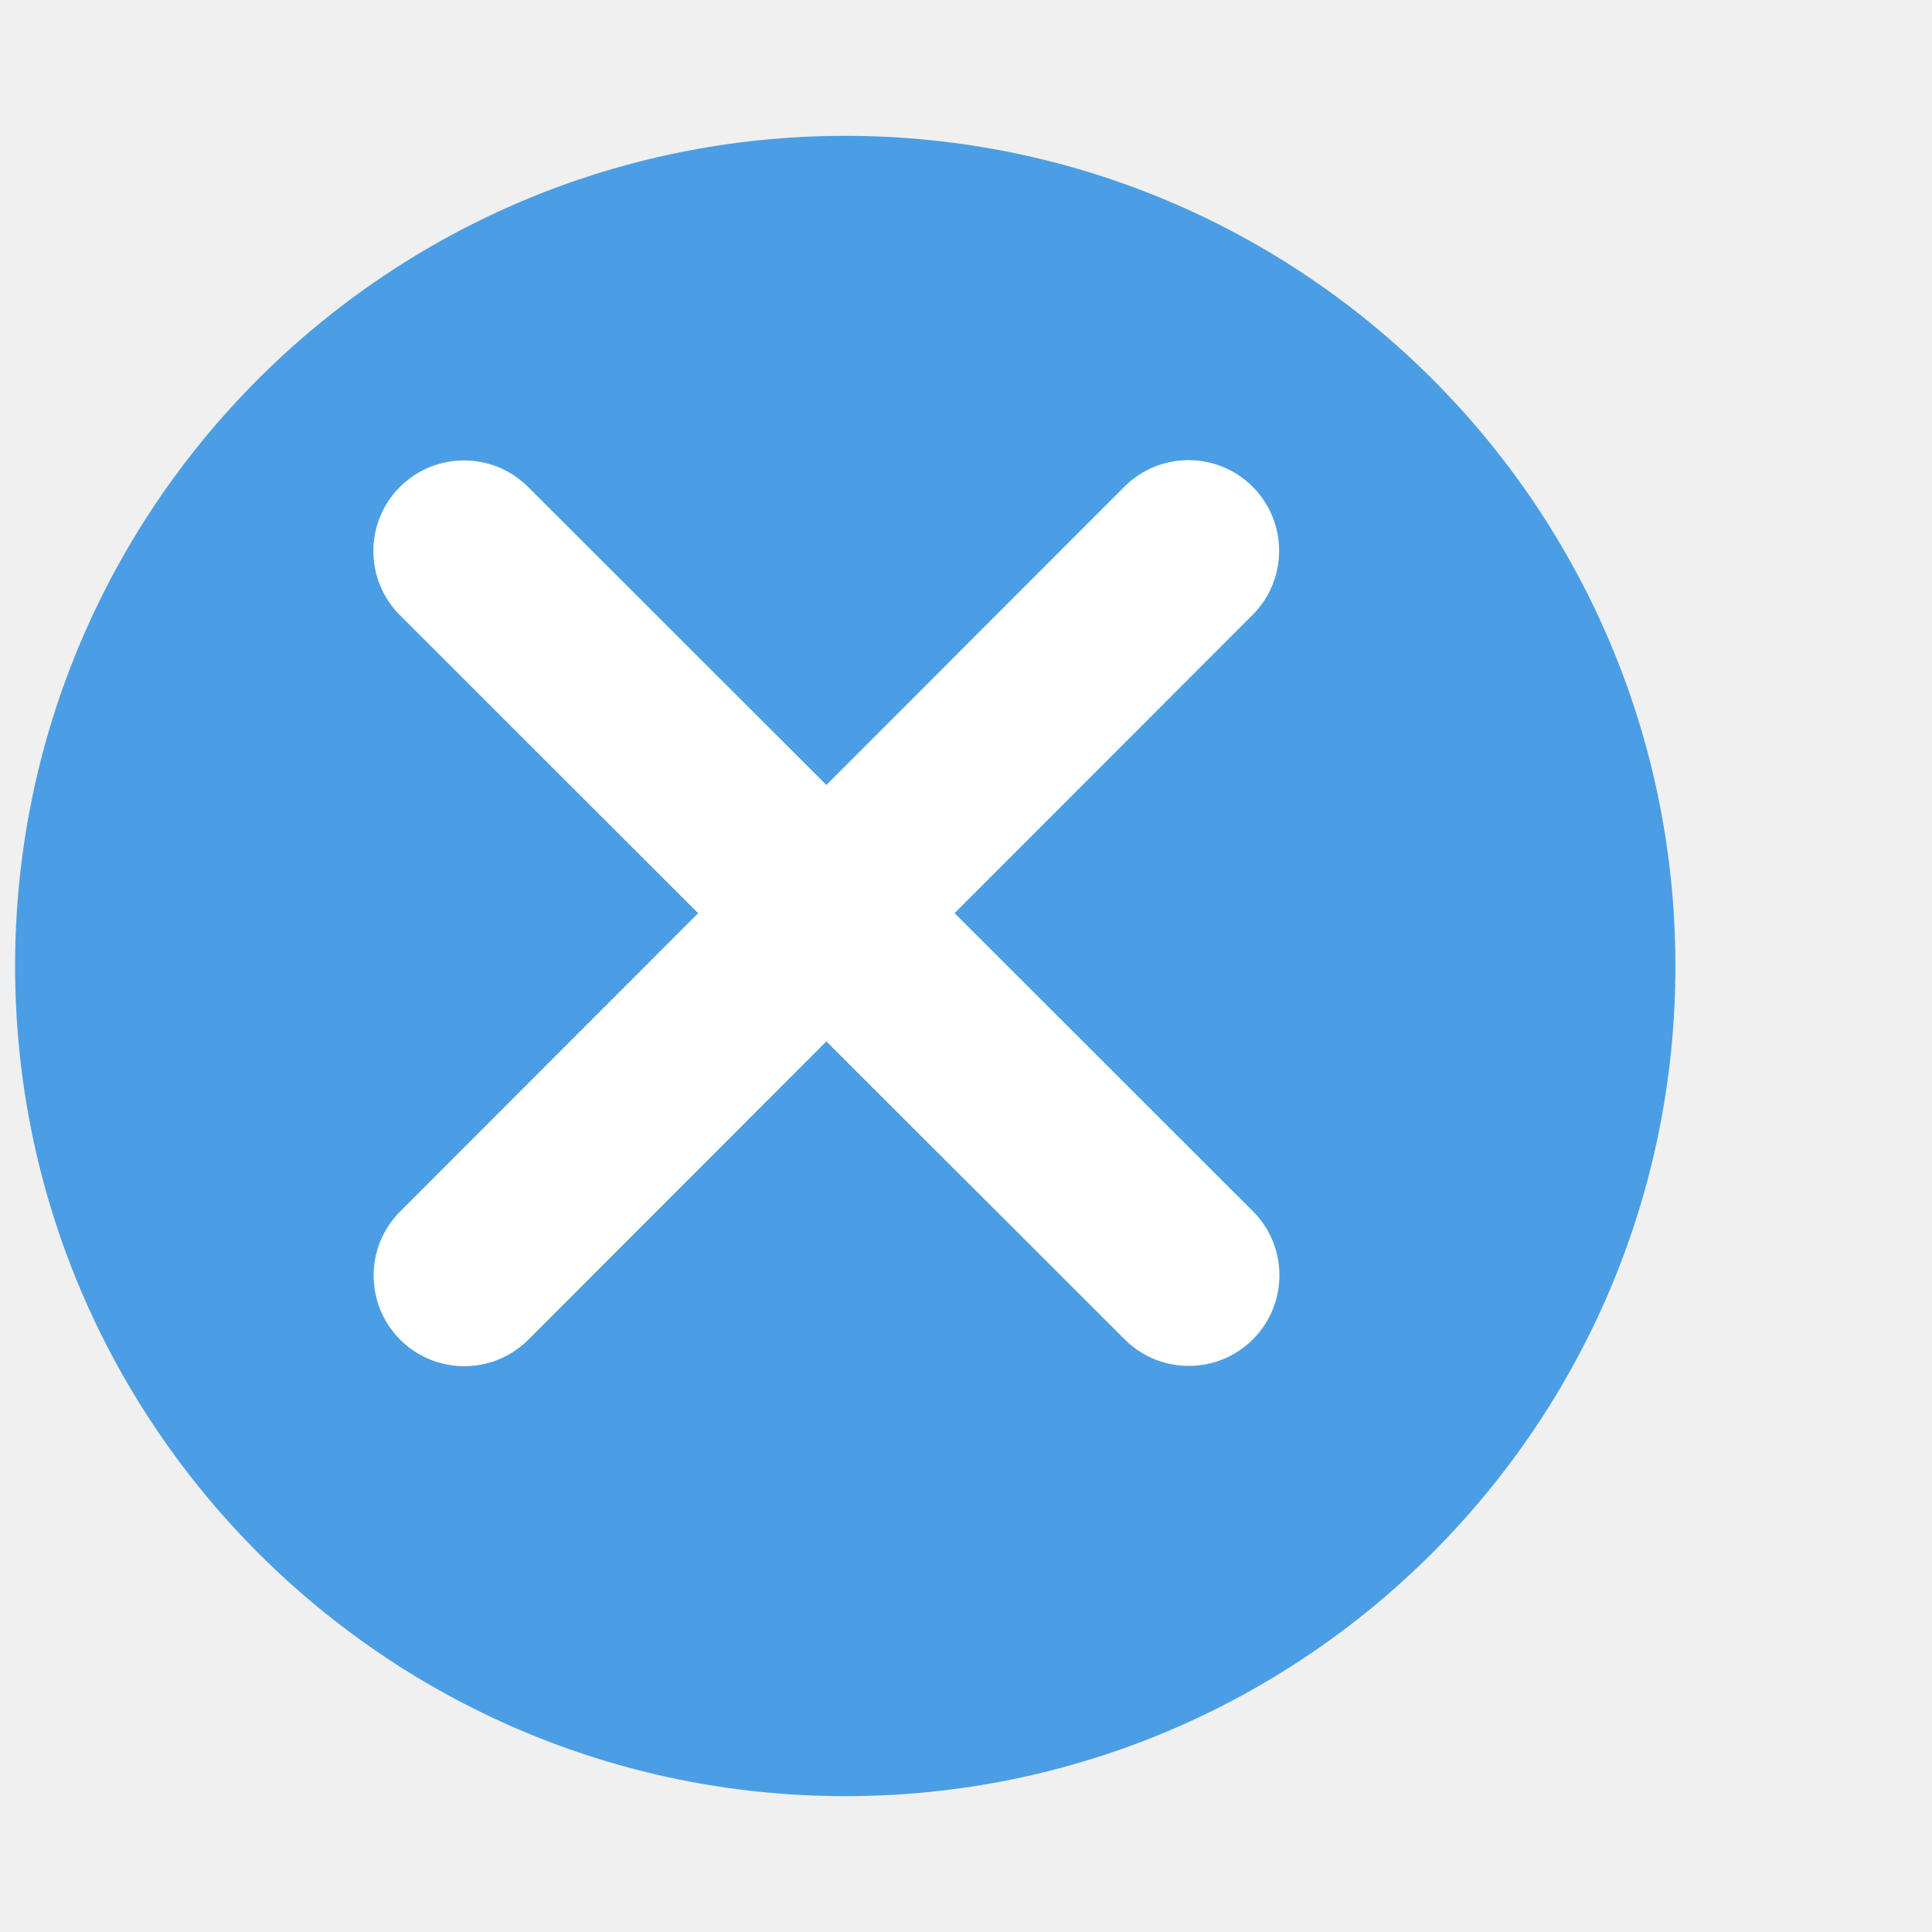
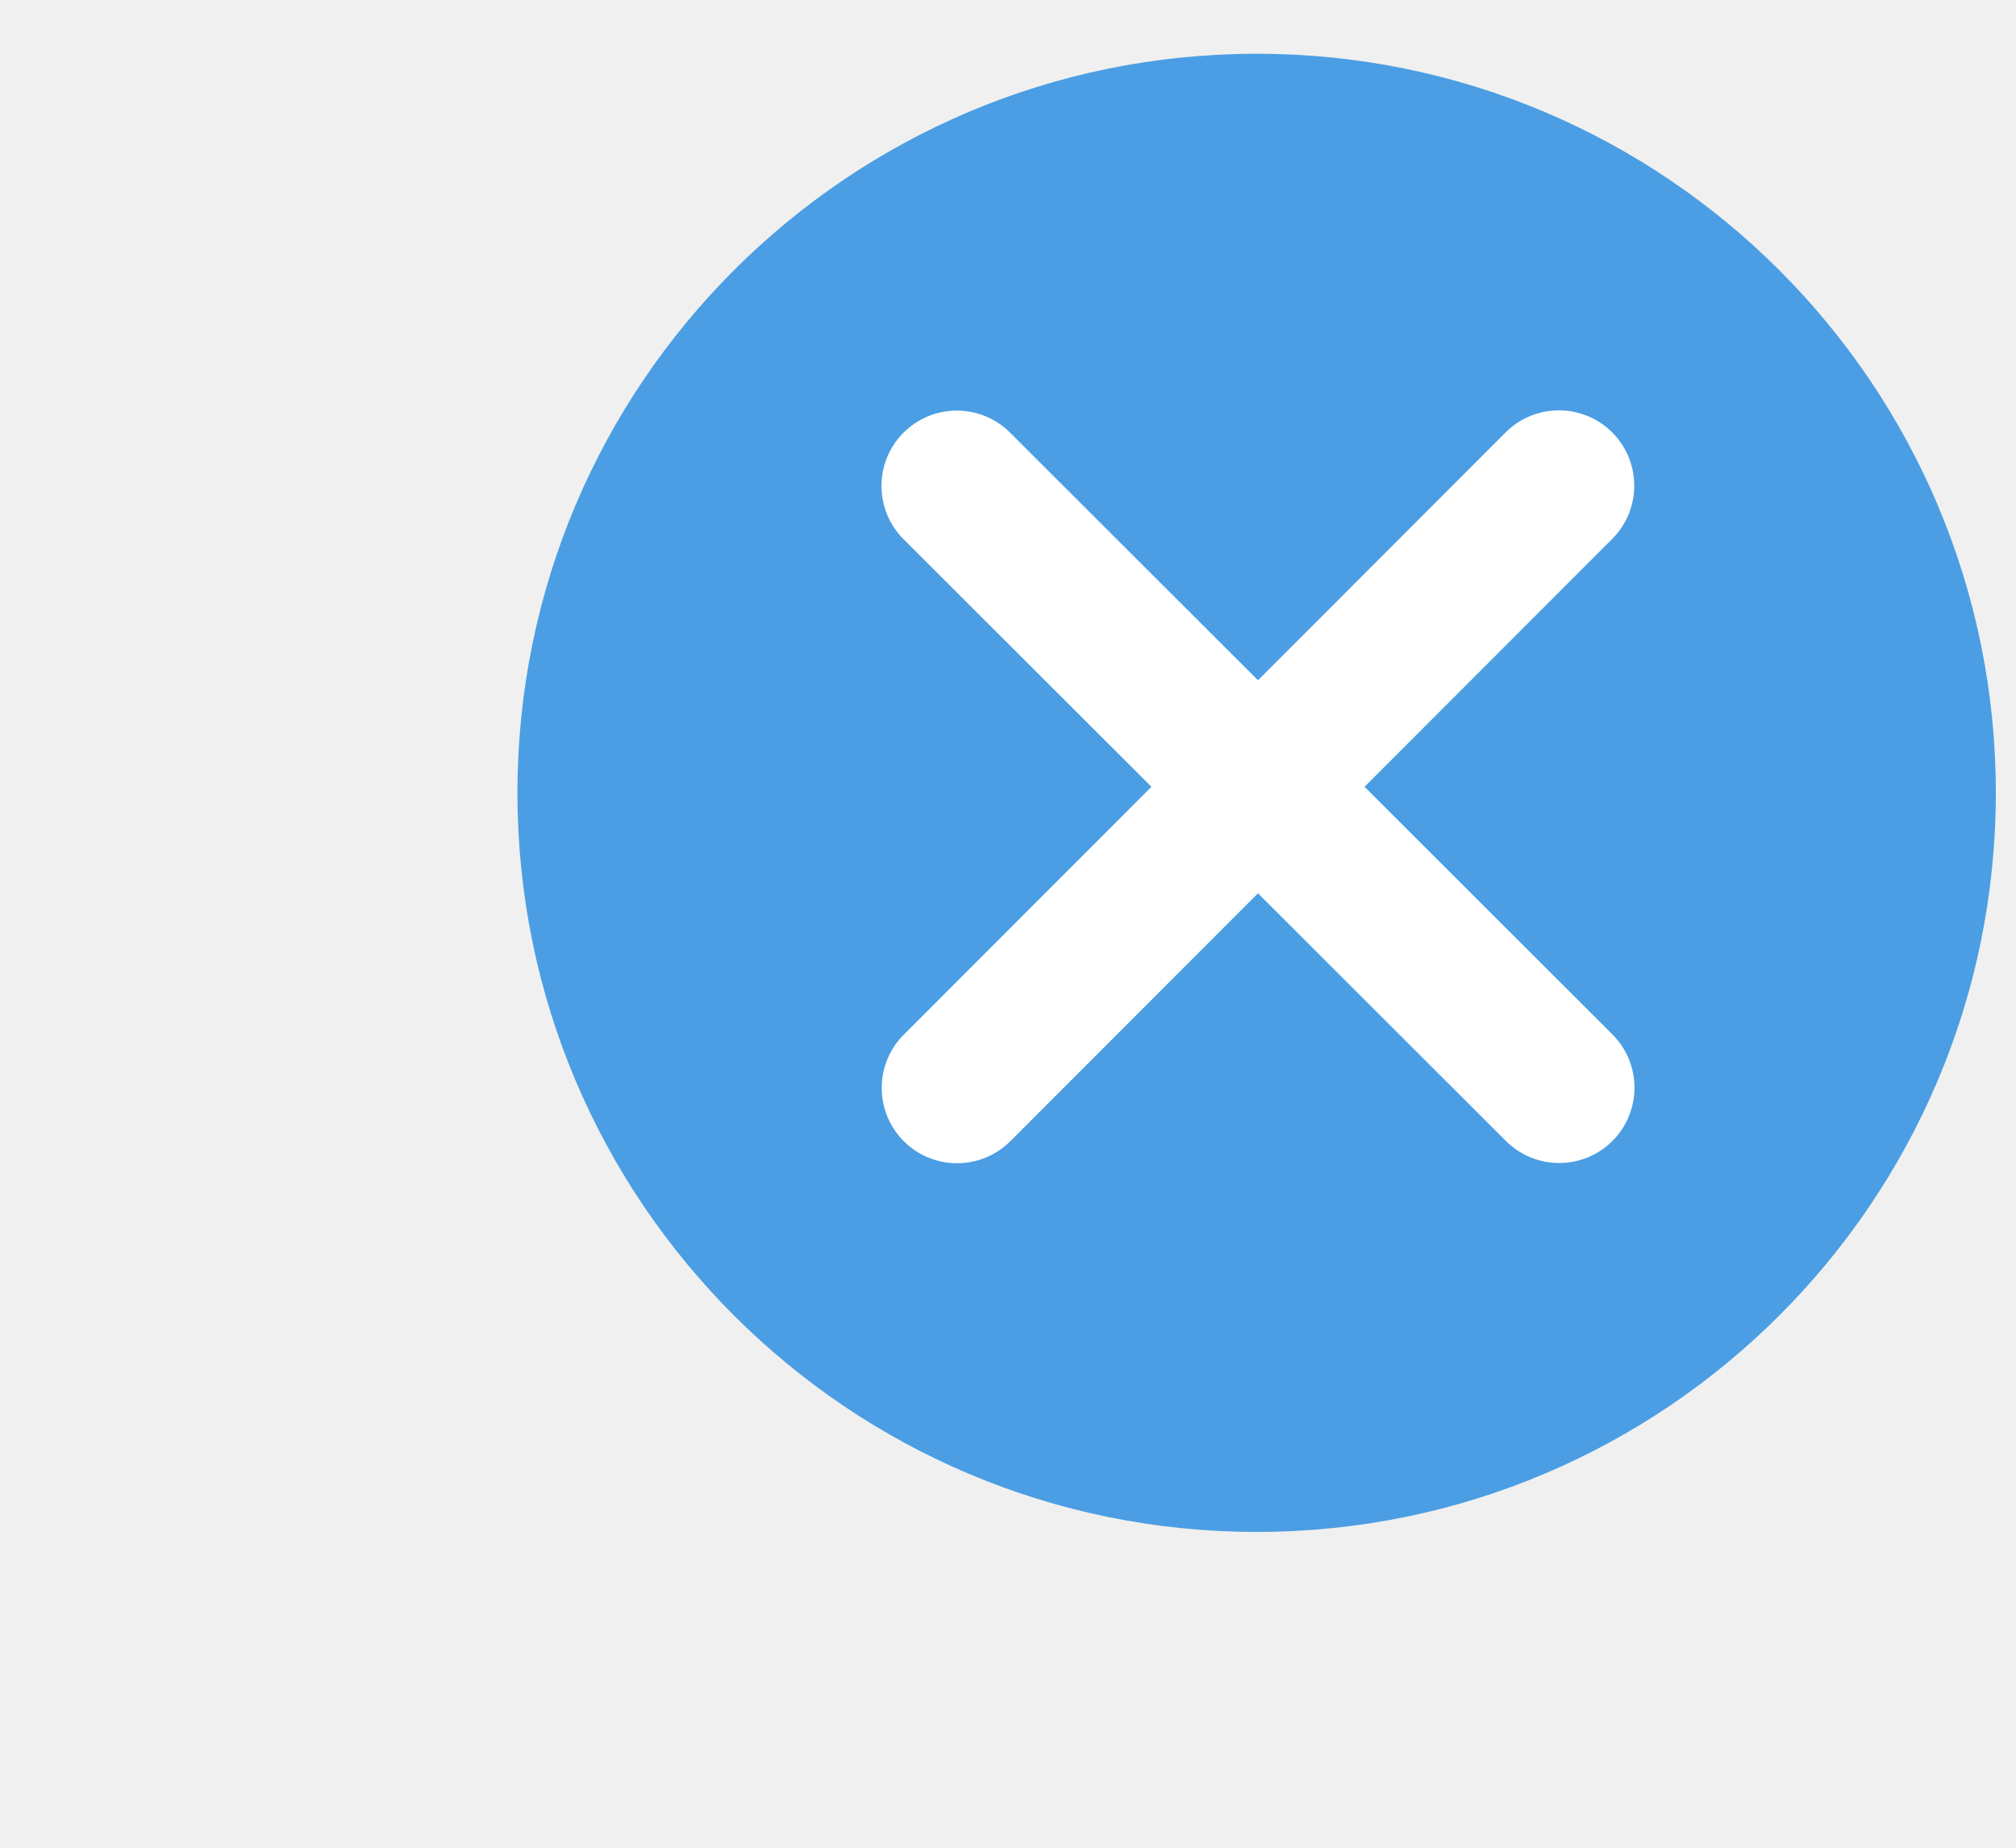
- <svg xmlns="http://www.w3.org/2000/svg" viewBox="0 0 512 512">
+ <svg xmlns="http://www.w3.org/2000/svg" viewBox="-150 20 600 550">
  <circle fill="#4b9ee3" cx="224" cy="256" r="220" />
-   <g transform="translate(75 50) scale(0.75)">
+   <g transform="translate(90 75) scale(0.7)">
    <path fill="#fff" d="M342.6 150.6c12.5-12.5 12.5-32.8 0-45.3s-32.8-12.5-45.3 0L192 210.7 86.6 105.4c-12.5-12.5-32.8-12.5-45.3 0s-12.5 32.8 0 45.3L146.7 256 41.4 361.4c-12.5 12.5-12.5 32.8 0 45.3s32.8 12.5 45.3 0L192 301.3 297.4 406.6c12.5 12.5 32.8 12.5 45.3 0s12.5-32.8 0-45.3L237.3 256 342.6 150.6z" />
  </g>
</svg>
